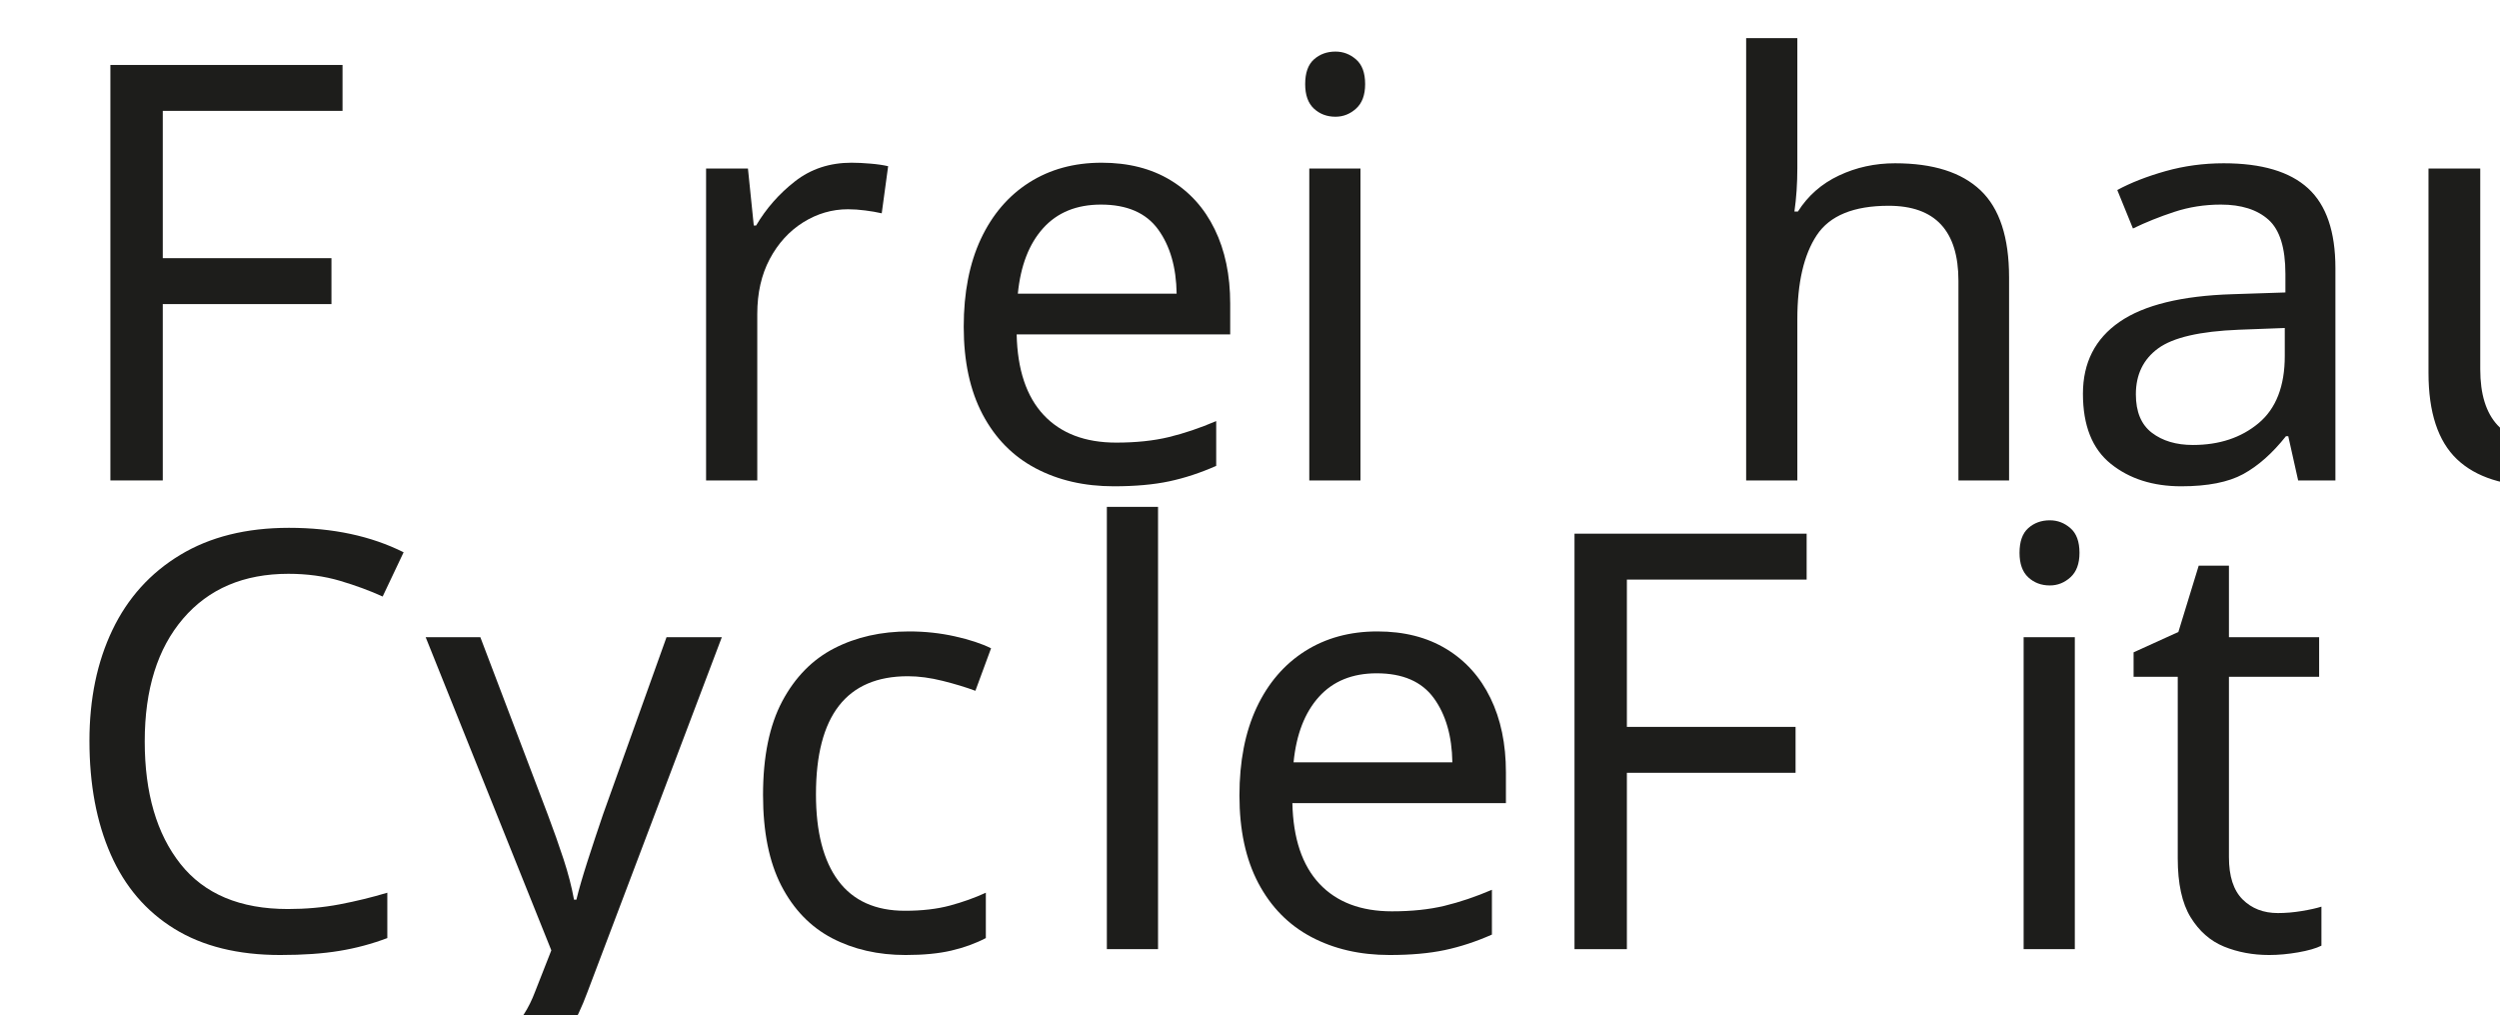
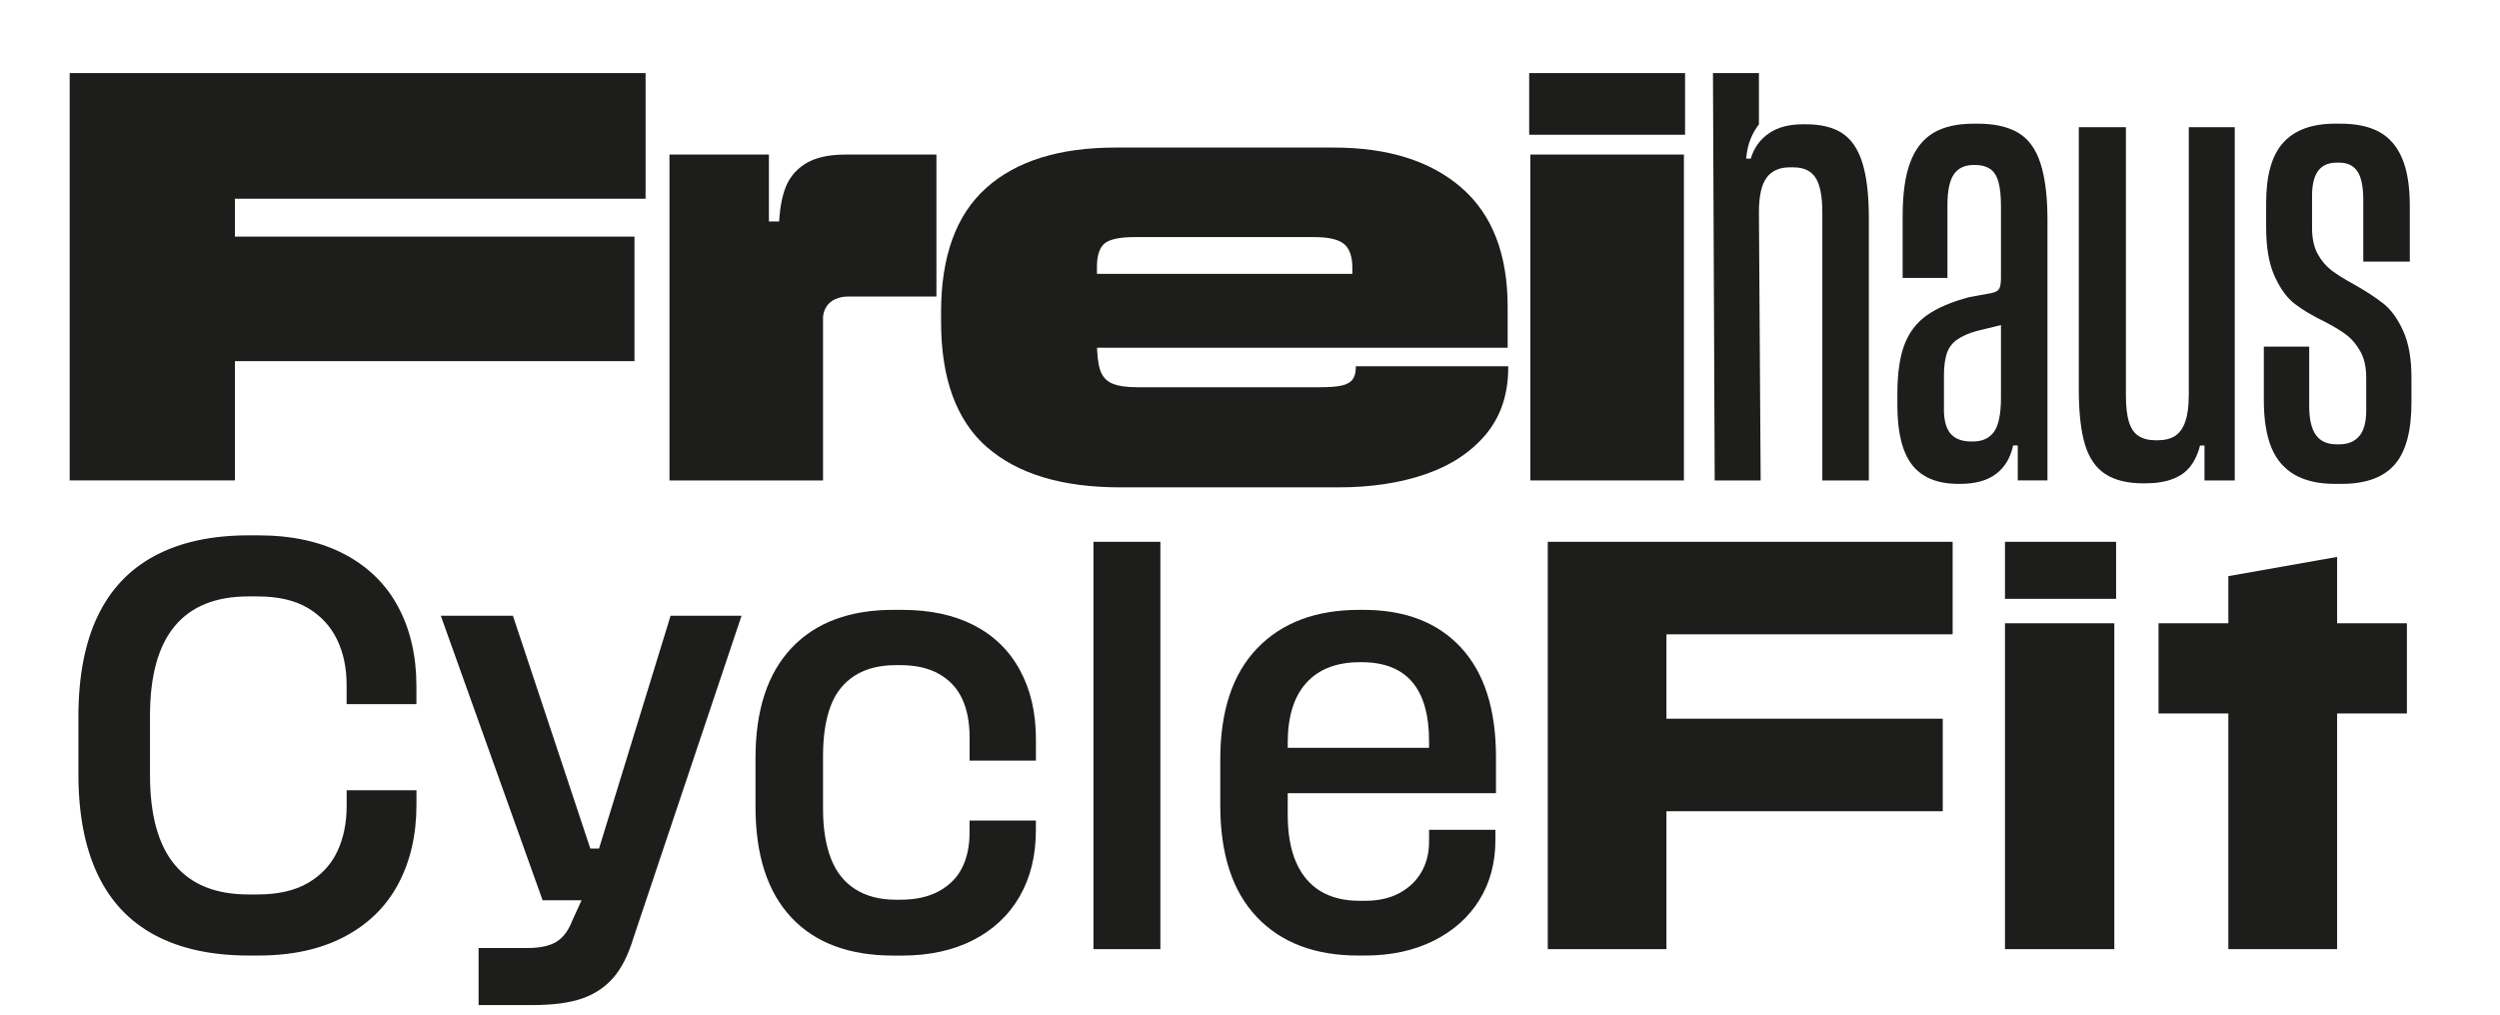
<svg xmlns="http://www.w3.org/2000/svg" id="Ebene_1" data-name="Ebene 1" viewBox="0 0 560.63 227.47">
  <defs>
    <style>
      .cls-1 {
        fill: #1d1d1b;
-         font-size: 130.5px;
-       }
- 
-       .cls-2, .cls-3, .cls-4, .cls-5 {
-         font-family: 'Kario39C3VarRoman_95.000wdth_56.000wght_140opsz_0ital', 'Kario 39C3';
-         font-variation-settings: 'wdth' 95, 'wght' 56, 'opsz' 140, 'opsz' 140;
-       }
- 
-       .cls-6 {
-         letter-spacing: -.01em;
-       }
- 
-       .cls-6, .cls-7, .cls-8 {
-         font-family: Kario39C3VarRoman-XXtendedUltra, 'Kario 39C3';
-         font-variation-settings: 'wdth' 160, 'wght' 100, 'opsz' 140, 'opsz' 140;
-       }
- 
-       .cls-7 {
-         letter-spacing: -.02em;
-       }
- 
-       .cls-9, .cls-10 {
-         font-family: 'Kario39C3VarRoman_134.000wdth_76.000wght_140opsz_0ital', 'Kario 39C3';
-         font-variation-settings: 'wdth' 134, 'wght' 76, 'opsz' 140, 'opsz' 140;
-       }
- 
-       .cls-3 {
-         letter-spacing: 0em;
-       }
- 
-       .cls-4 {
-         letter-spacing: -.05em;
-       }
- 
-       .cls-5 {
-         letter-spacing: -.02em;
-       }
- 
-       .cls-11 {
-         font-family: 'Kario39C3VarRoman_57.300wdth_63.000wght_140opsz_0ital', 'Kario 39C3';
-         font-variation-settings: 'wdth' 57, 'wght' 63, 'opsz' 140, 'opsz' 140;
-       }
- 
-       .cls-10 {
-         letter-spacing: 0em;
      }
    </style>
  </defs>
-   <text class="cls-1" transform="translate(12.11 107.74)">
-     <tspan class="cls-6" x="0" y="0">F</tspan>
-     <tspan class="cls-7" x="135.2" y="0">r</tspan>
-     <tspan class="cls-8" x="196.92" y="0">ei</tspan>
-     <tspan class="cls-11" x="368.53" y="0">haus</tspan>
-   </text>
-   <text class="cls-1" transform="translate(12.11 212.85)">
-     <tspan class="cls-5" x="0" y="0">C</tspan>
-     <tspan class="cls-4" x="83.26" y="0">y</tspan>
-     <tspan class="cls-3" x="151.9" y="0">c</tspan>
-     <tspan class="cls-2" x="225.11" y="0">le</tspan>
-     <tspan class="cls-10" x="328.46" y="0">F</tspan>
-     <tspan class="cls-9" x="430.78" y="0">it</tspan>
-   </text>
+   <g>
+     <path class="cls-1" d="M144.83,44.57H52.7v63.16H15.63V16.39h129.2v28.19ZM39.25,53.06h103.09v27.93H39.25v-27.93Z" />
+     <path class="cls-1" d="M150.18,34.66h22.32v15.01h12.14v58.07h-34.45V34.66ZM175.95,42.81c.83-2.56,2.35-4.57,4.57-6,2.22-1.44,5.29-2.15,9.2-2.15h20.36v31.84h-19.84c-1.04,0-2,.2-2.87.59-.87.39-1.55.98-2.02,1.76-.48.78-.72,1.65-.72,2.61l-9.92-.26v-18.66c0-3.92.41-7.15,1.24-9.72Z" />
+     <path class="cls-1" d="M221.43,100.3c-6.87-6-10.31-15.4-10.31-28.19v-2.09c0-12.53,3.37-21.81,10.11-27.86,6.74-6.05,16.42-9.07,29.04-9.07h48.94c12.18,0,21.73,3,28.65,9s10.37,14.92,10.37,26.75v8.87h-34.84v-17.62c0-2.52-.61-4.31-1.83-5.35-1.22-1.04-3.48-1.57-6.79-1.57h-40.19c-3.39,0-5.66.48-6.79,1.44-1.13.96-1.7,2.7-1.7,5.22v16.7c0,2.87.24,5.02.72,6.46.48,1.44,1.37,2.44,2.68,3,1.3.57,3.22.85,5.74.85h40.85c2.17,0,3.83-.13,4.96-.39,1.13-.26,1.94-.72,2.41-1.37.48-.65.72-1.54.72-2.68v-.26h34.19v.26c0,6-1.68,11.01-5.02,15.01-3.35,4-7.88,6.98-13.57,8.94-5.7,1.96-12.2,2.94-19.51,2.94h-48.94c-13.05,0-23.01-3-29.88-9ZM235.4,61.41h101.79l1.04,7.7v8.87h-102.83v-16.57Z" />
+     <path class="cls-1" d="M343.06,16.39h34.97v13.83h-34.97v-13.83ZM343.32,34.66h34.45v73.08h-34.45V34.66Z" />
+     <path class="cls-1" d="M384.29,16.39h10.31v11.48c-.78,1.04-1.42,2.15-1.89,3.33-.48,1.17-.81,2.63-.98,4.37h1.04c.7-2.35,2.02-4.22,3.98-5.61,1.96-1.39,4.54-2.09,7.76-2.09h.65c3.39,0,6.11.68,8.16,2.02,2.04,1.35,3.54,3.57,4.5,6.66.96,3.09,1.44,7.2,1.44,12.33v58.86h-10.44v-60.16c0-3.57-.5-6.13-1.5-7.7-1-1.57-2.67-2.35-5.02-2.35h-.78c-2.35,0-4.09.78-5.22,2.35-1.13,1.57-1.7,4.13-1.7,7.7l.39,60.16h-10.31l-.39-91.35Z" />
+     <path class="cls-1" d="M428.99,104.28c-2.22-2.83-3.33-7.29-3.33-13.38v-2.61c0-4.52.52-8.18,1.57-10.96,1.04-2.78,2.74-5,5.09-6.66,2.35-1.65,5.52-3,9.53-4.05l4.96-.91c.87-.17,1.44-.5,1.7-.98.26-.48.39-1.28.39-2.41v-16.18c0-2.26-.2-4.07-.59-5.42-.39-1.35-1.02-2.3-1.89-2.87-.87-.56-1.96-.85-3.26-.85h-.39c-2,0-3.48.7-4.44,2.09-.96,1.39-1.44,3.7-1.44,6.92v16.31h-10.05v-13.7c0-5.13.56-9.2,1.7-12.2,1.13-3,2.85-5.2,5.15-6.59,2.3-1.39,5.33-2.09,9.07-2.09h1.04c3.65,0,6.63.67,8.94,2.02,2.3,1.35,3.98,3.63,5.02,6.85,1.04,3.22,1.57,7.44,1.57,12.66v58.46h-6.66v-7.83h-1.04c-.61,2.79-1.89,4.92-3.85,6.39s-4.63,2.22-8.03,2.22h-.39c-4.7,0-8.16-1.41-10.38-4.24ZM447.33,96.84c1.04-1.44,1.57-3.98,1.57-7.63v-16.31l-5.35,1.3c-1.91.52-3.44,1.2-4.57,2.02-1.13.83-1.89,1.89-2.28,3.2-.39,1.3-.59,2.87-.59,4.7v6.92c-.09,2.79.37,4.81,1.37,6.07,1,1.26,2.59,1.89,4.76,1.89h.39c2.09,0,3.65-.72,4.7-2.15Z" />
+     <path class="cls-1" d="M477.6,94.55c.43,1.48,1.15,2.54,2.15,3.2,1,.65,2.28.98,3.85.98h.39c1.65,0,2.98-.33,3.98-.98,1-.65,1.76-1.72,2.28-3.2.52-1.48.78-3.44.78-5.87l3.39.26v3.39c0,5.48-.98,9.53-2.94,12.14-1.96,2.61-5.37,3.92-10.24,3.92h-.39c-3.57,0-6.42-.7-8.55-2.09-2.13-1.39-3.65-3.61-4.57-6.66-.91-3.04-1.37-7.18-1.37-12.4V28.52h10.57v60.16c0,2.44.22,4.39.65,5.87ZM501.35,107.74h-6.79v-7.83h-3.52V28.52h10.31v79.21Z" />
+     <path class="cls-1" d="M514.86,106.5c-2.39-1.35-4.16-3.39-5.29-6.13-1.13-2.74-1.7-6.28-1.7-10.64v-12.01h10.18v13.31c0,2.96.5,5.13,1.5,6.52,1,1.39,2.54,2.09,4.63,2.09h.65c1.91,0,3.39-.61,4.44-1.83,1.04-1.22,1.57-3.13,1.57-5.74v-7.44c0-2.26-.41-4.15-1.24-5.68-.83-1.52-1.81-2.74-2.94-3.65-1.13-.91-2.79-1.94-4.96-3.07-2.87-1.39-5.18-2.76-6.92-4.11-1.74-1.35-3.24-3.41-4.5-6.2-1.26-2.78-1.89-6.44-1.89-10.96v-5.48c0-6.18,1.28-10.68,3.85-13.51,2.57-2.83,6.46-4.24,11.68-4.24h1.04c3.65,0,6.61.63,8.87,1.89,2.26,1.26,3.96,3.24,5.09,5.94,1.13,2.7,1.7,6.22,1.7,10.57v12.53h-10.44v-13.83c0-2.96-.44-5.09-1.31-6.39-.87-1.31-2.22-1.96-4.05-1.96h-.65c-1.83,0-3.2.61-4.11,1.83-.91,1.22-1.37,3.09-1.37,5.61v7.18c0,2.35.41,4.29,1.24,5.81.83,1.52,1.87,2.76,3.13,3.72,1.26.96,2.94,2,5.02,3.13,2.61,1.48,4.78,2.89,6.52,4.24,1.74,1.35,3.24,3.39,4.5,6.13,1.26,2.74,1.89,6.24,1.89,10.5v5.61c0,6.44-1.26,11.09-3.78,13.96-2.52,2.87-6.48,4.31-11.88,4.31h-1.57c-3.57,0-6.55-.68-8.94-2.02Z" />
+   </g>
+   <g>
+     <path class="cls-1" d="M34.75,209.71c-5.7-3.04-9.98-7.59-12.85-13.64-2.87-6.05-4.31-13.55-4.31-22.51v-12.79c0-9.05,1.44-16.57,4.31-22.58s7.15-10.53,12.85-13.57c5.7-3.04,12.72-4.57,21.08-4.57h2.09c7.57,0,14.03,1.42,19.38,4.24,5.35,2.83,9.37,6.79,12.07,11.88,2.7,5.09,4.05,10.98,4.05,17.68v4.05h-15.66v-4.31c0-3.83-.72-7.22-2.15-10.18-1.44-2.96-3.61-5.31-6.52-7.05-2.92-1.74-6.68-2.61-11.29-2.61h-2.09c-7.31,0-12.81,2.22-16.51,6.66-3.7,4.44-5.55,11.14-5.55,20.1v13.31c0,8.96,1.85,15.66,5.55,20.1,3.7,4.44,9.2,6.66,16.51,6.66h2.09c4.61,0,8.4-.87,11.35-2.61,2.96-1.74,5.13-4.09,6.53-7.05,1.39-2.96,2.09-6.35,2.09-10.18v-3.52h15.66v3.26c0,6.7-1.35,12.59-4.05,17.68-2.7,5.09-6.72,9.05-12.07,11.88-5.35,2.83-11.81,4.24-19.38,4.24h-2.09c-8.35,0-15.38-1.52-21.08-4.57Z" />
+     <path class="cls-1" d="M107.37,212.59h10.96c2.78,0,4.94-.46,6.46-1.37,1.52-.91,2.72-2.5,3.59-4.76l2.09-4.57h-8.74l-22.84-63.81h16.18l17.36,52.2h1.96l16.05-52.2h15.92l-24.27,72.3c-1.13,3.74-2.61,6.68-4.44,8.81-1.83,2.13-4.16,3.7-6.98,4.7-2.83,1-6.59,1.5-11.29,1.5h-12.01v-12.79Z" />
+     <path class="cls-1" d="M177.52,205.73c-5.35-5.7-8.03-13.98-8.03-24.86v-10.83c0-10.79,2.7-19.03,8.09-24.73,5.39-5.7,13.01-8.55,22.84-8.55h1.96c6.26,0,11.63,1.15,16.12,3.46,4.48,2.31,7.92,5.66,10.31,10.05,2.39,4.39,3.59,9.55,3.59,15.46v4.83h-14.88v-5.22c0-3.31-.54-6.15-1.63-8.55-1.09-2.39-2.81-4.26-5.15-5.61-2.35-1.35-5.27-2.02-8.74-2.02h-1.04c-3.65,0-6.72.78-9.2,2.35s-4.29,3.85-5.42,6.85c-1.13,3-1.7,6.72-1.7,11.16v11.88c0,4.35.59,8.05,1.76,11.09,1.17,3.05,3,5.35,5.48,6.92s5.5,2.35,9.07,2.35h1.04c3.48,0,6.39-.65,8.74-1.96,2.35-1.31,4.07-3.07,5.15-5.29,1.09-2.22,1.63-4.81,1.63-7.76v-2.74h14.88v2.22c0,5.66-1.22,10.59-3.65,14.81-2.44,4.22-5.92,7.48-10.44,9.79-4.52,2.3-9.83,3.46-15.92,3.46h-1.96c-9.92,0-17.55-2.85-22.9-8.55Z" />
+     <path class="cls-1" d="M245.31,121.5h15.01v91.35h-15.01v-91.35Z" />
+     <path class="cls-1" d="M281.98,205.67c-5.48-5.74-8.22-14.09-8.22-25.06v-10.31c0-10.87,2.76-19.18,8.29-24.93,5.52-5.74,13.16-8.61,22.9-8.61h.91c9.4,0,16.7,2.83,21.92,8.48,5.22,5.66,7.83,13.83,7.83,24.53v7.05h-15.01v-10.57c0-5.92-1.26-10.35-3.78-13.31-2.52-2.96-6.31-4.44-11.35-4.44h-.39c-5.22,0-9.22,1.55-12.01,4.63-2.79,3.09-4.18,7.55-4.18,13.38v16.18c0,4.26.63,7.83,1.89,10.7,1.26,2.87,3.09,5.02,5.48,6.46,2.39,1.44,5.29,2.15,8.68,2.15h1.31c3.04,0,5.63-.59,7.76-1.76,2.13-1.17,3.76-2.74,4.89-4.7,1.13-1.96,1.7-4.24,1.7-6.85v-2.61h14.88v2.35c0,5.05-1.2,9.51-3.59,13.38-2.39,3.87-5.81,6.92-10.24,9.14-4.44,2.22-9.57,3.33-15.4,3.33h-1.57c-9.66,0-17.23-2.87-22.71-8.61ZM284.59,167.69h49.98l1.04,7.31v2.87h-51.03v-10.18Z" />
+     <path class="cls-1" d="M438.06,142.25h-64.21v70.6h-26.62v-91.35h90.83v20.75ZM364.46,161.17h71.38v20.75h-71.38v-20.75Z" />
+     <path class="cls-1" d="M449.8,121.5h24.93v12.79h-24.93v-12.79ZM449.8,139.77h24.53v73.08h-24.53v-73.08Z" />
+     <path class="cls-1" d="M484.25,139.77h55.72v20.23h-55.72v-20.23ZM499.91,129.2l24.4-4.31v87.96h-24.4v-83.65Z" />
+   </g>
</svg>
